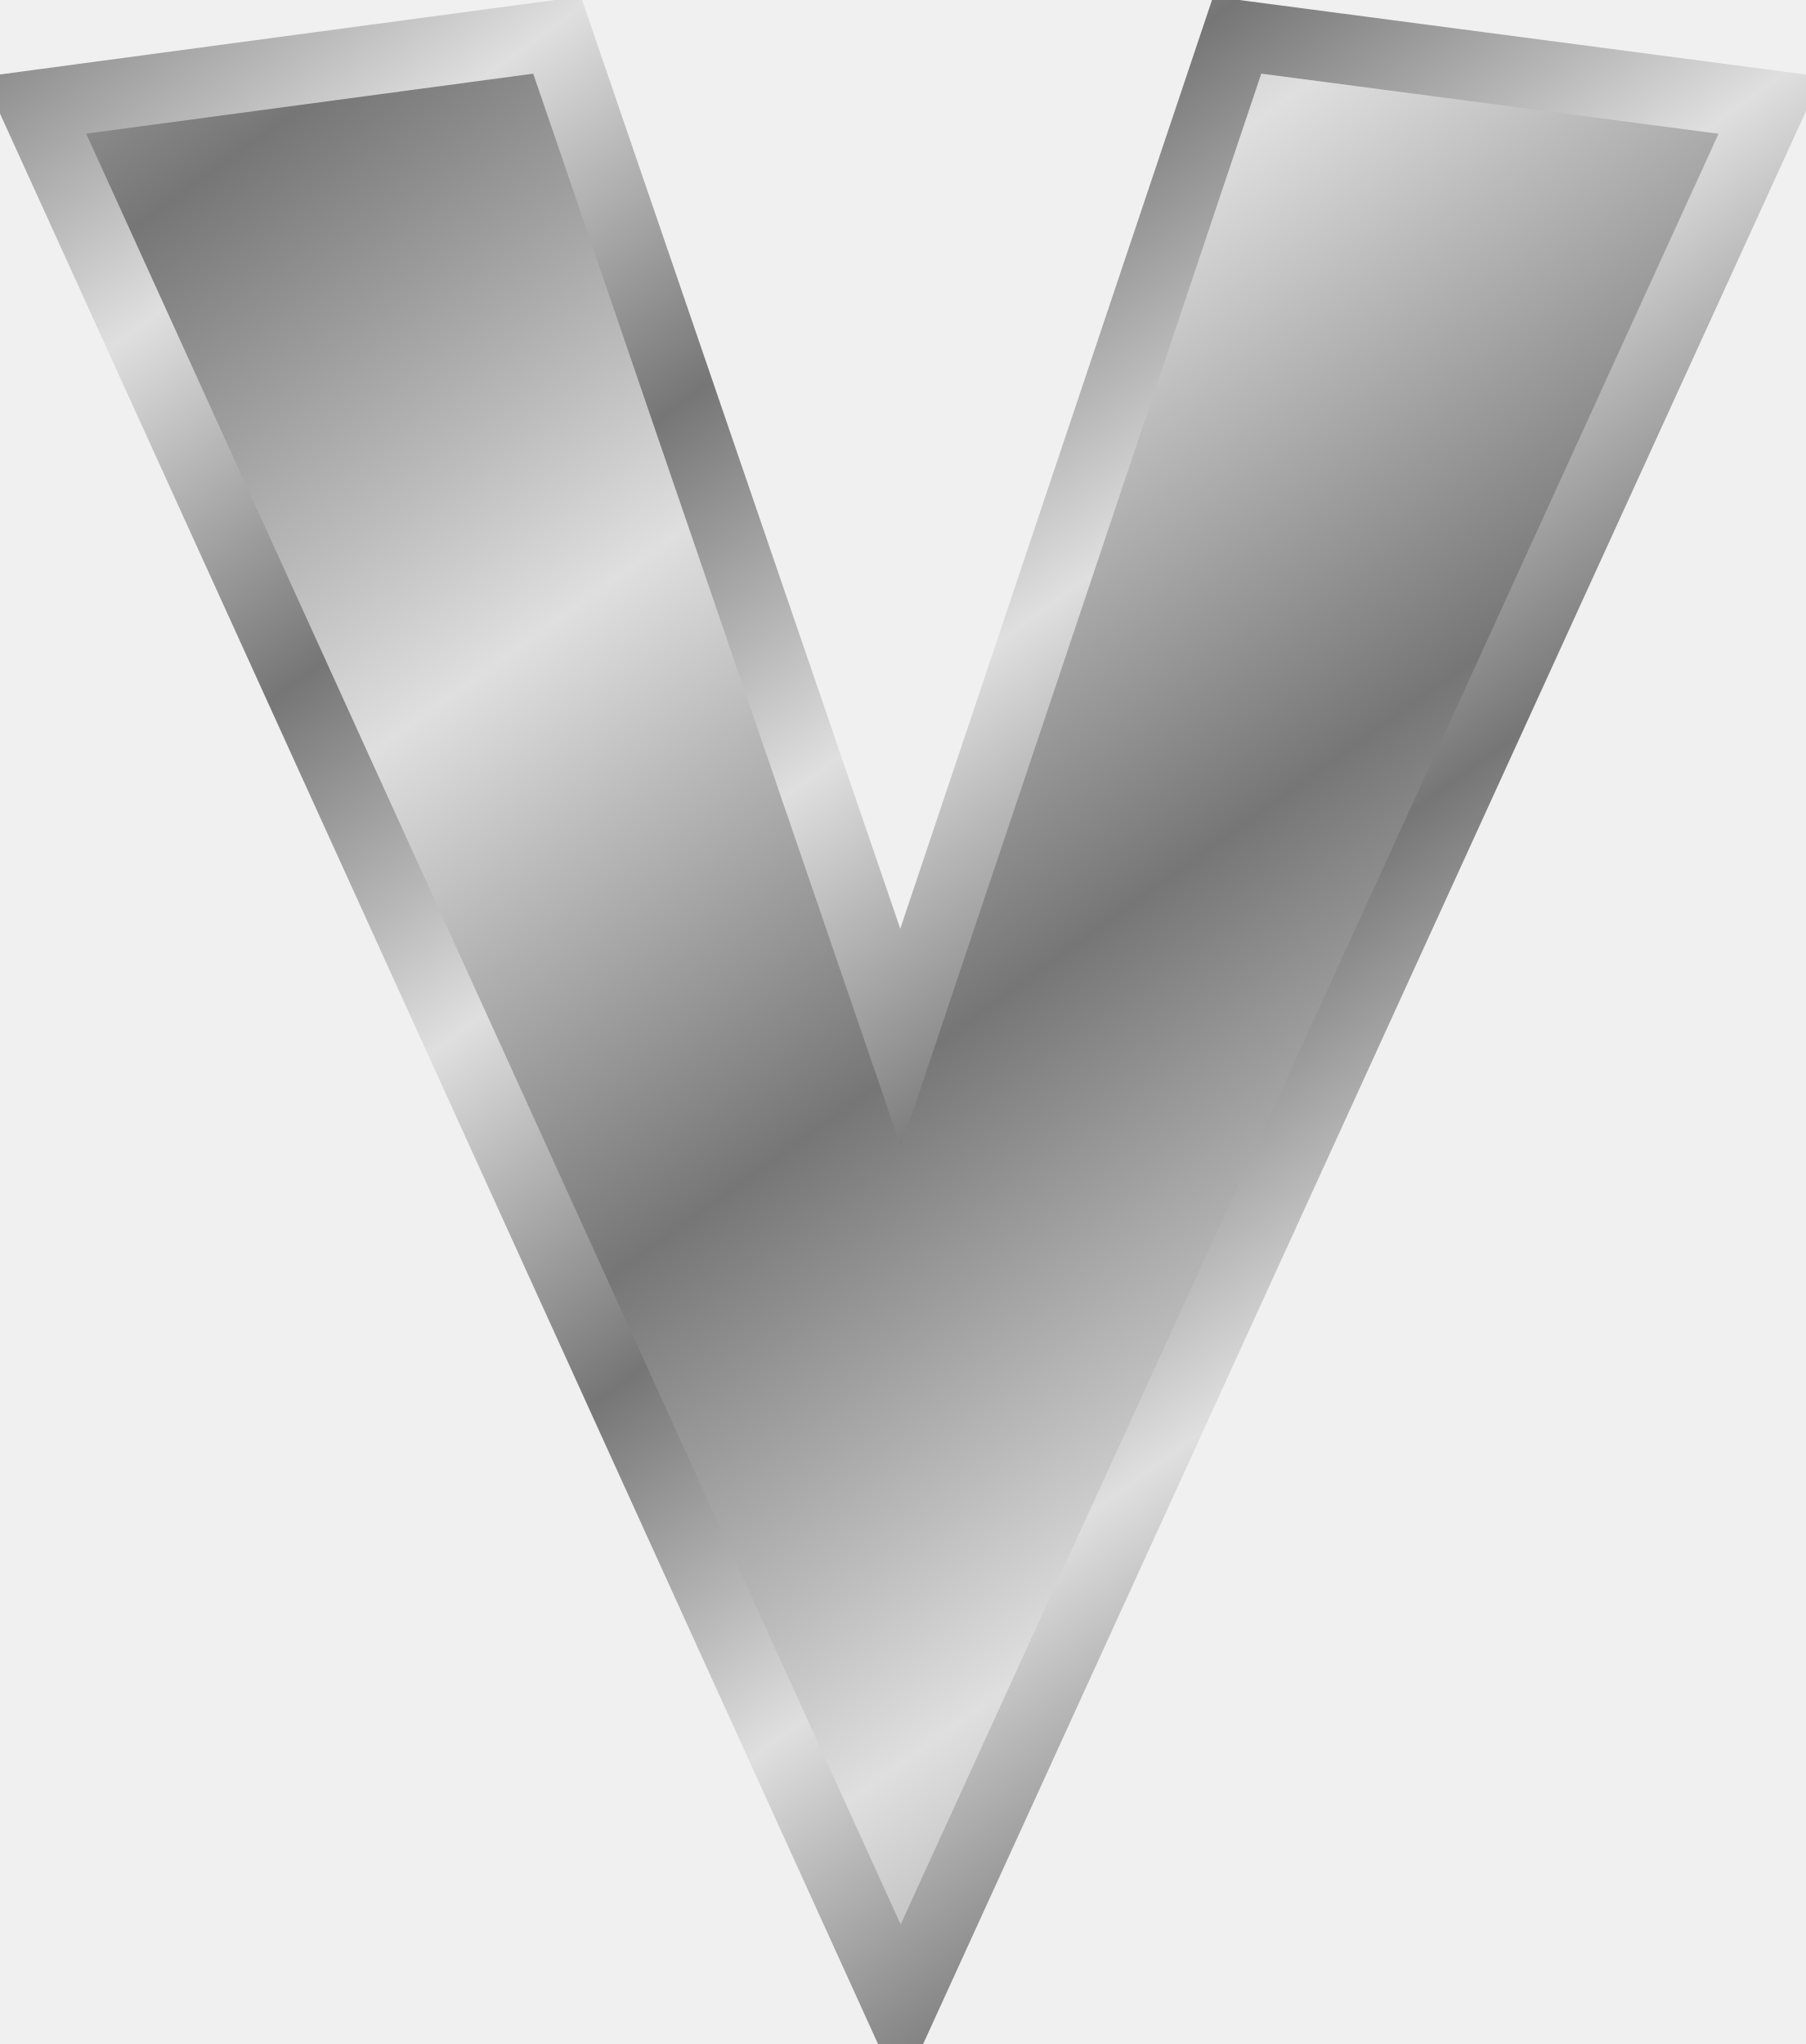
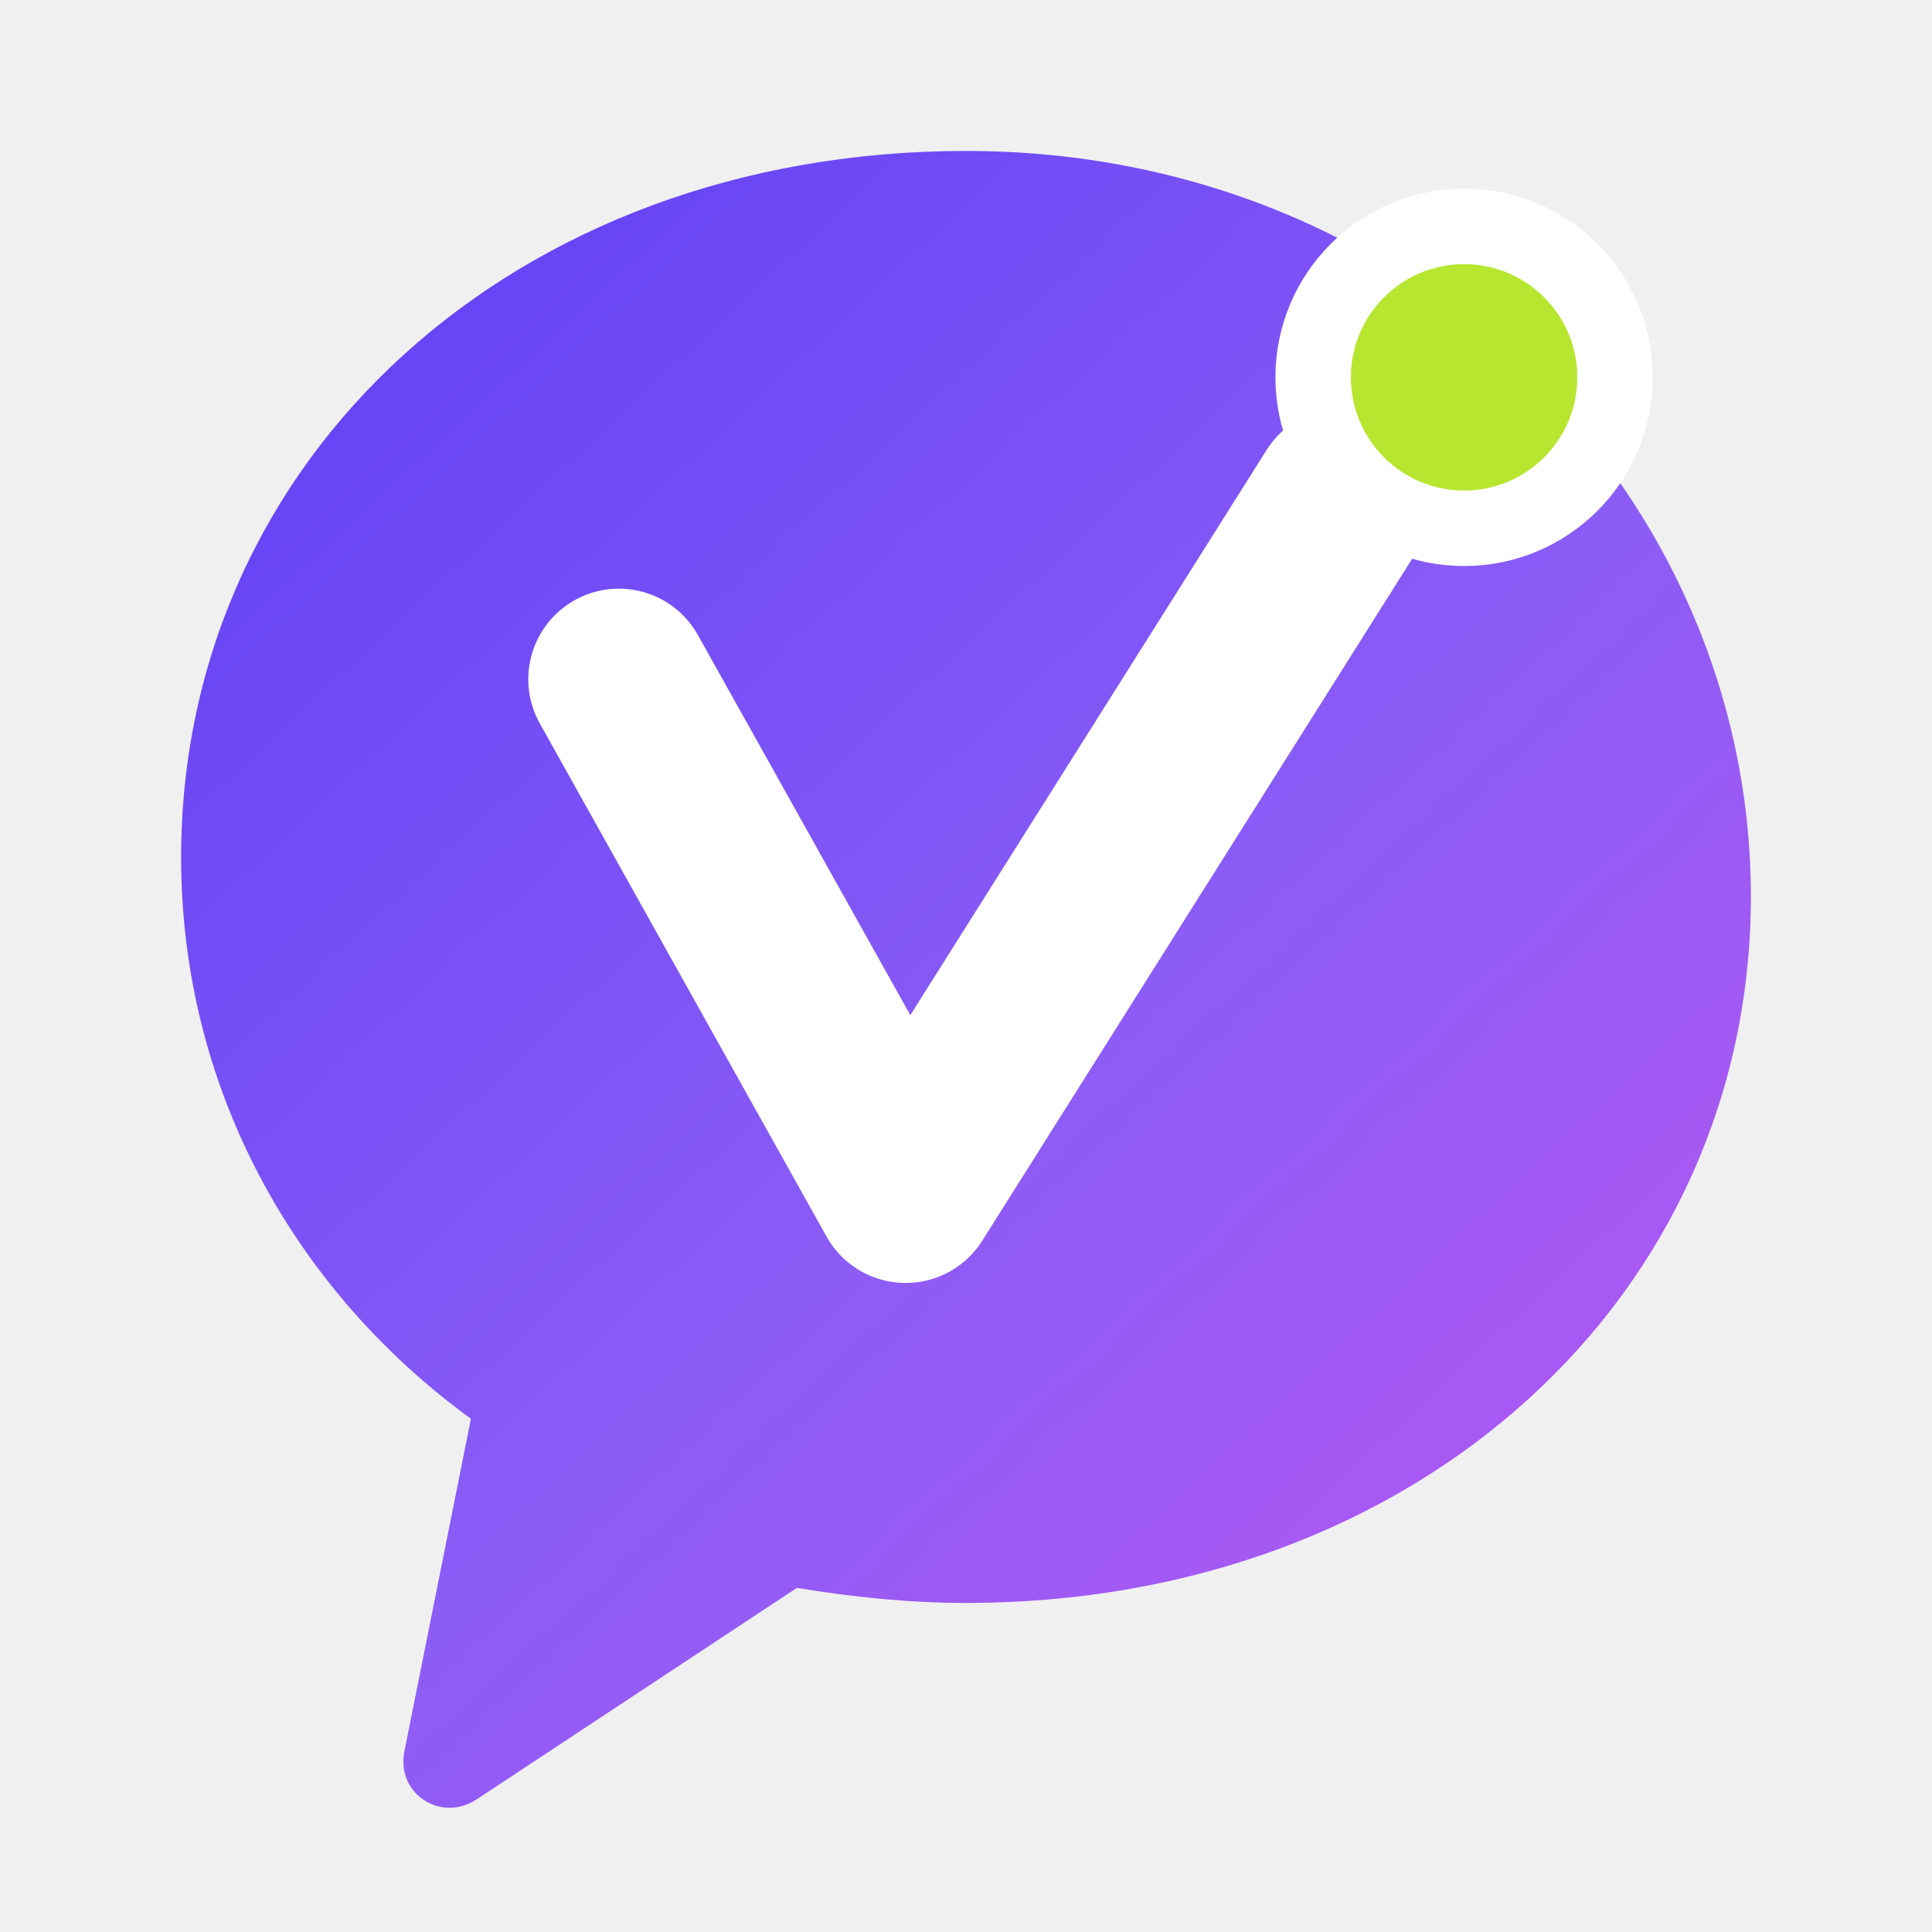
- <svg xmlns="http://www.w3.org/2000/svg" xmlns:xlink="http://www.w3.org/1999/xlink" viewBox="0 0 51.499 58.299">
+ <svg xmlns="http://www.w3.org/2000/svg" viewBox="0 0 64 64">
  <defs>
-     <linearGradient id="a">
-       <stop stop-color="#767676" offset="0" />
-       <stop stop-color="#bbb" offset=".667" />
-       <stop stop-color="#dfdfdf" offset="1" />
+     <linearGradient id="g" x1="6" y1="4" x2="58" y2="60" gradientUnits="userSpaceOnUse">
+       <stop offset="0" stop-color="#5b3df5" />
+       <stop offset=".55" stop-color="#8b5cf6" />
+       <stop offset="1" stop-color="#c056f0" />
    </linearGradient>
-     <linearGradient id="c" x1="295.87" x2="305.24" y1="-473.22" y2="-460.1" gradientUnits="userSpaceOnUse" xlink:href="#a" spreadMethod="reflect" />
-     <linearGradient id="b" x1="308.54" x2="314.89" y1="-487.25" y2="-478.48" gradientUnits="userSpaceOnUse" xlink:href="#a" spreadMethod="reflect" />
  </defs>
-   <g transform="translate(-522.56 -187.76)">
-     <path d="m573.05 190.76-24.802 54.3-24.698-54.3 14.899-1.999 9.799 28.601 9.601-28.601 15.201 1.999z" fill="url(#c)" stroke="url(#b)" stroke-width="2" />
-   </g>
+   <path d="M32 5C17 5 6 15.2 6 28.4c0 7.6 3.7 14.3 9.6 18.6L13.4 58c-.3 1.4 1.2 2.4 2.4 1.6l10.6-7c1.8.3 3.7.5 5.6.5 15 0 26-10.2 26-23.4S47 5 32 5Z" fill="url(#g)" />
+   <path d="M20.5 22.5 30 39.5 44.5 16.5" fill="none" stroke="#fff" stroke-width="6" stroke-linecap="round" stroke-linejoin="round" />
+   <circle cx="48.5" cy="12.5" r="5" fill="#b7e630" stroke="#fff" stroke-width="2.5" />
</svg>
